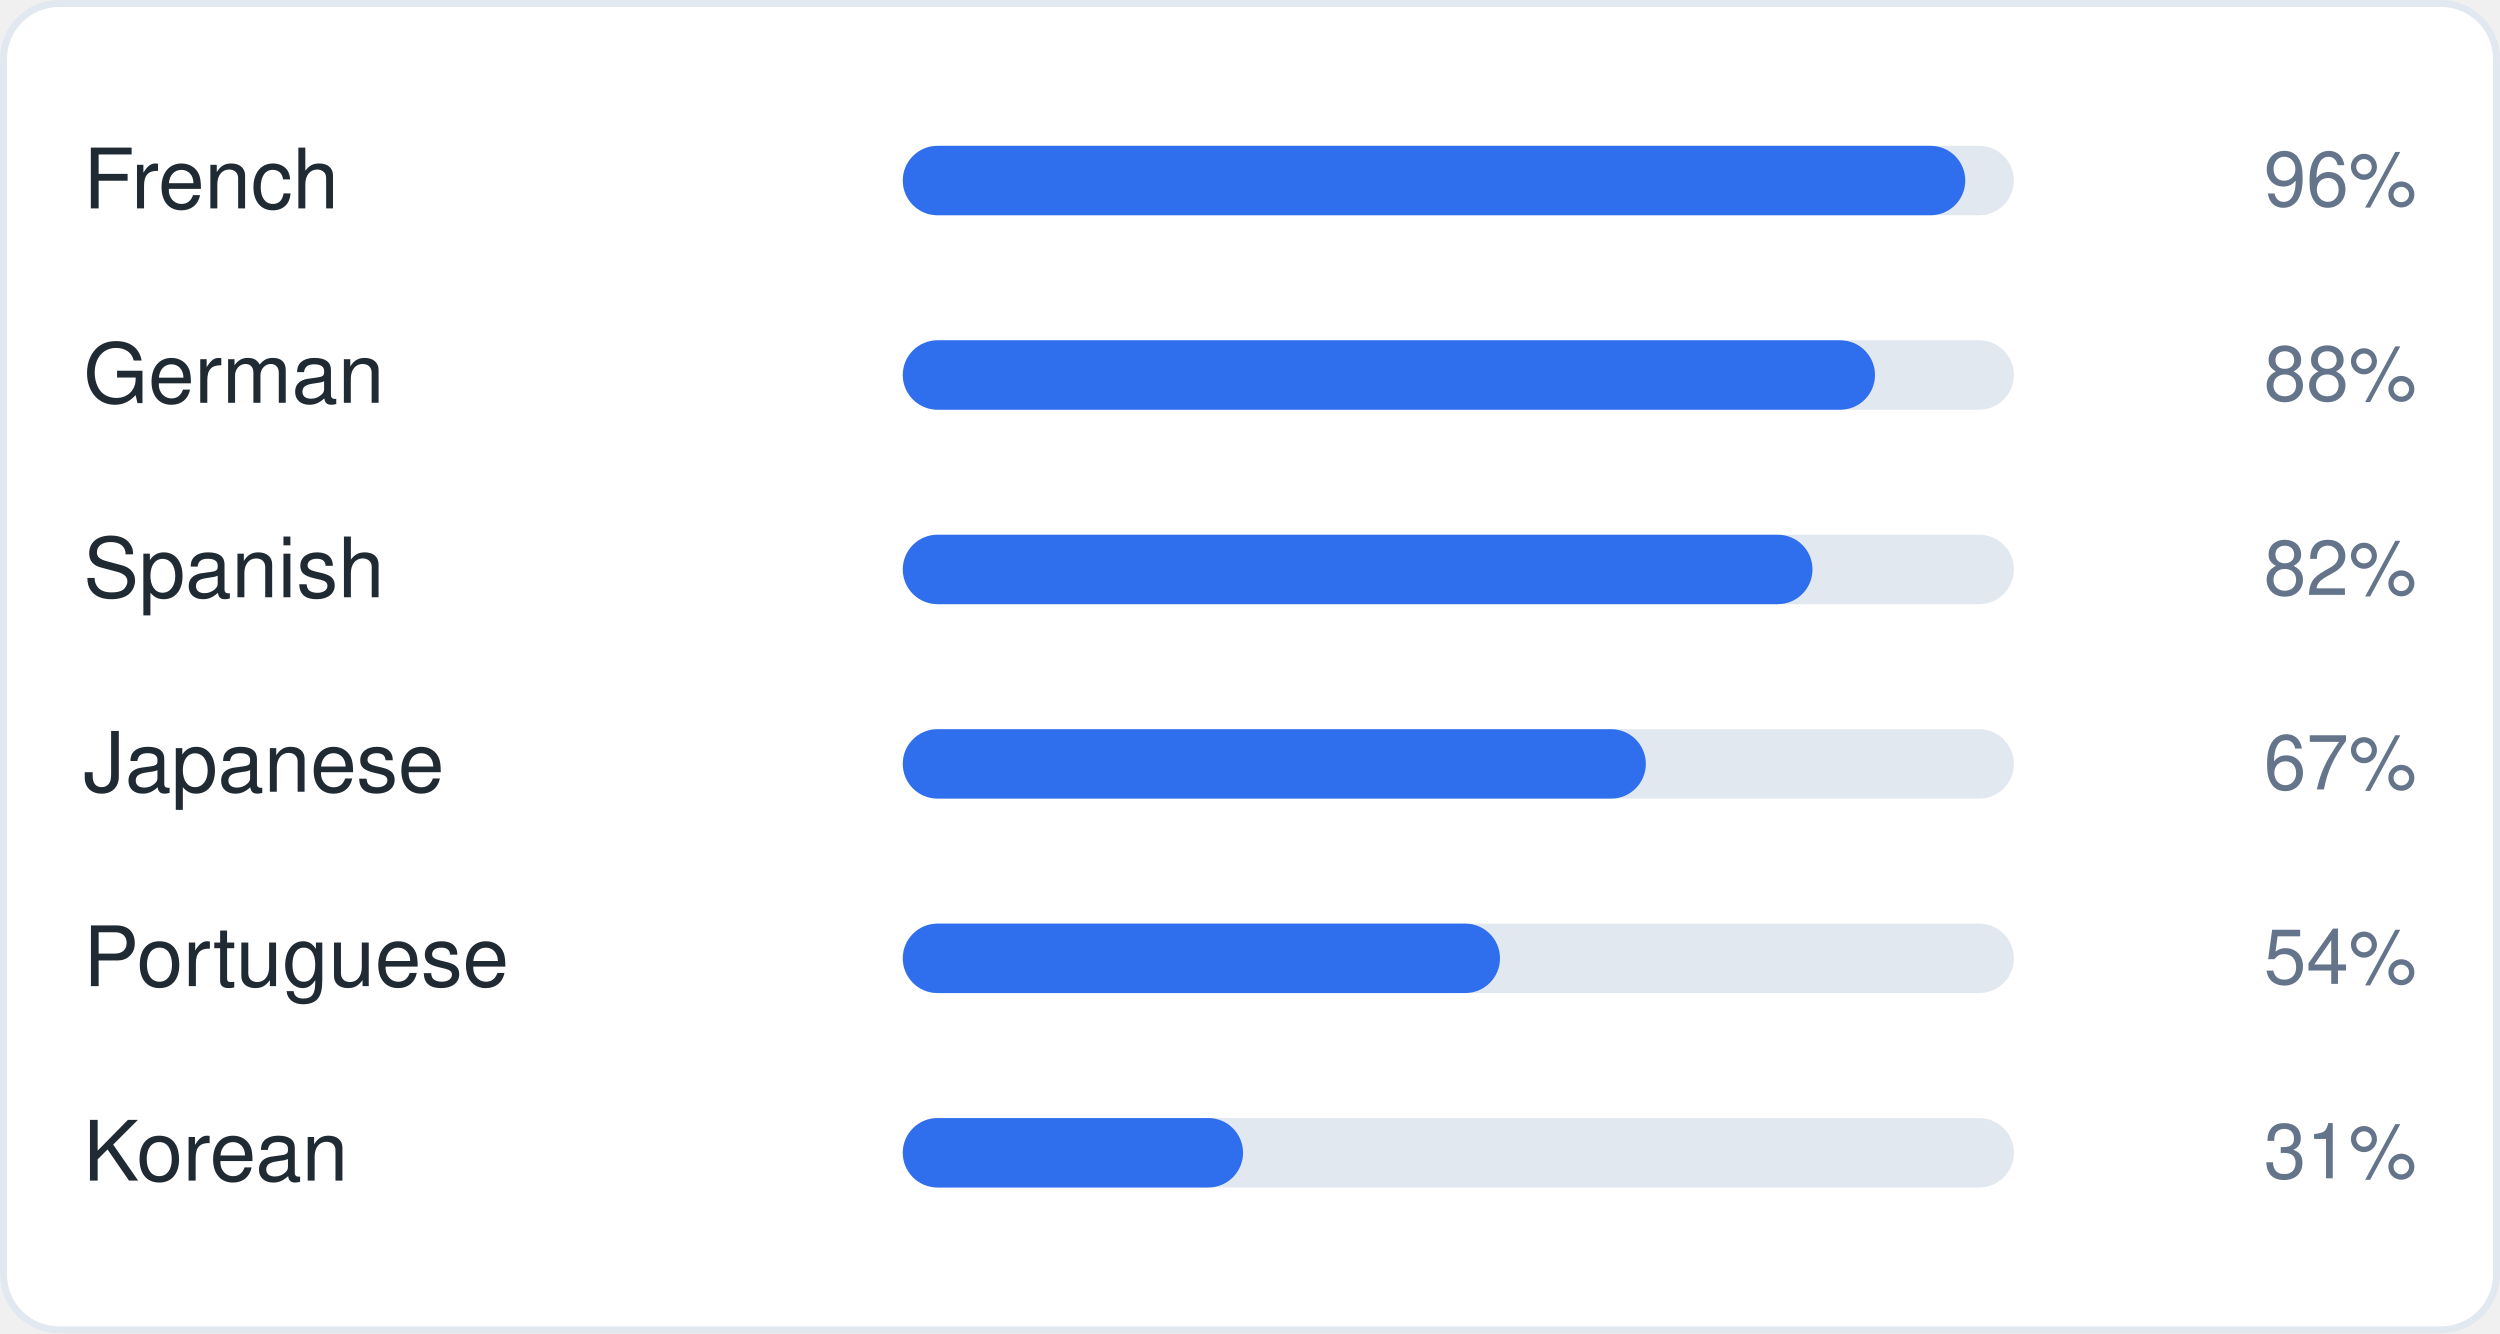
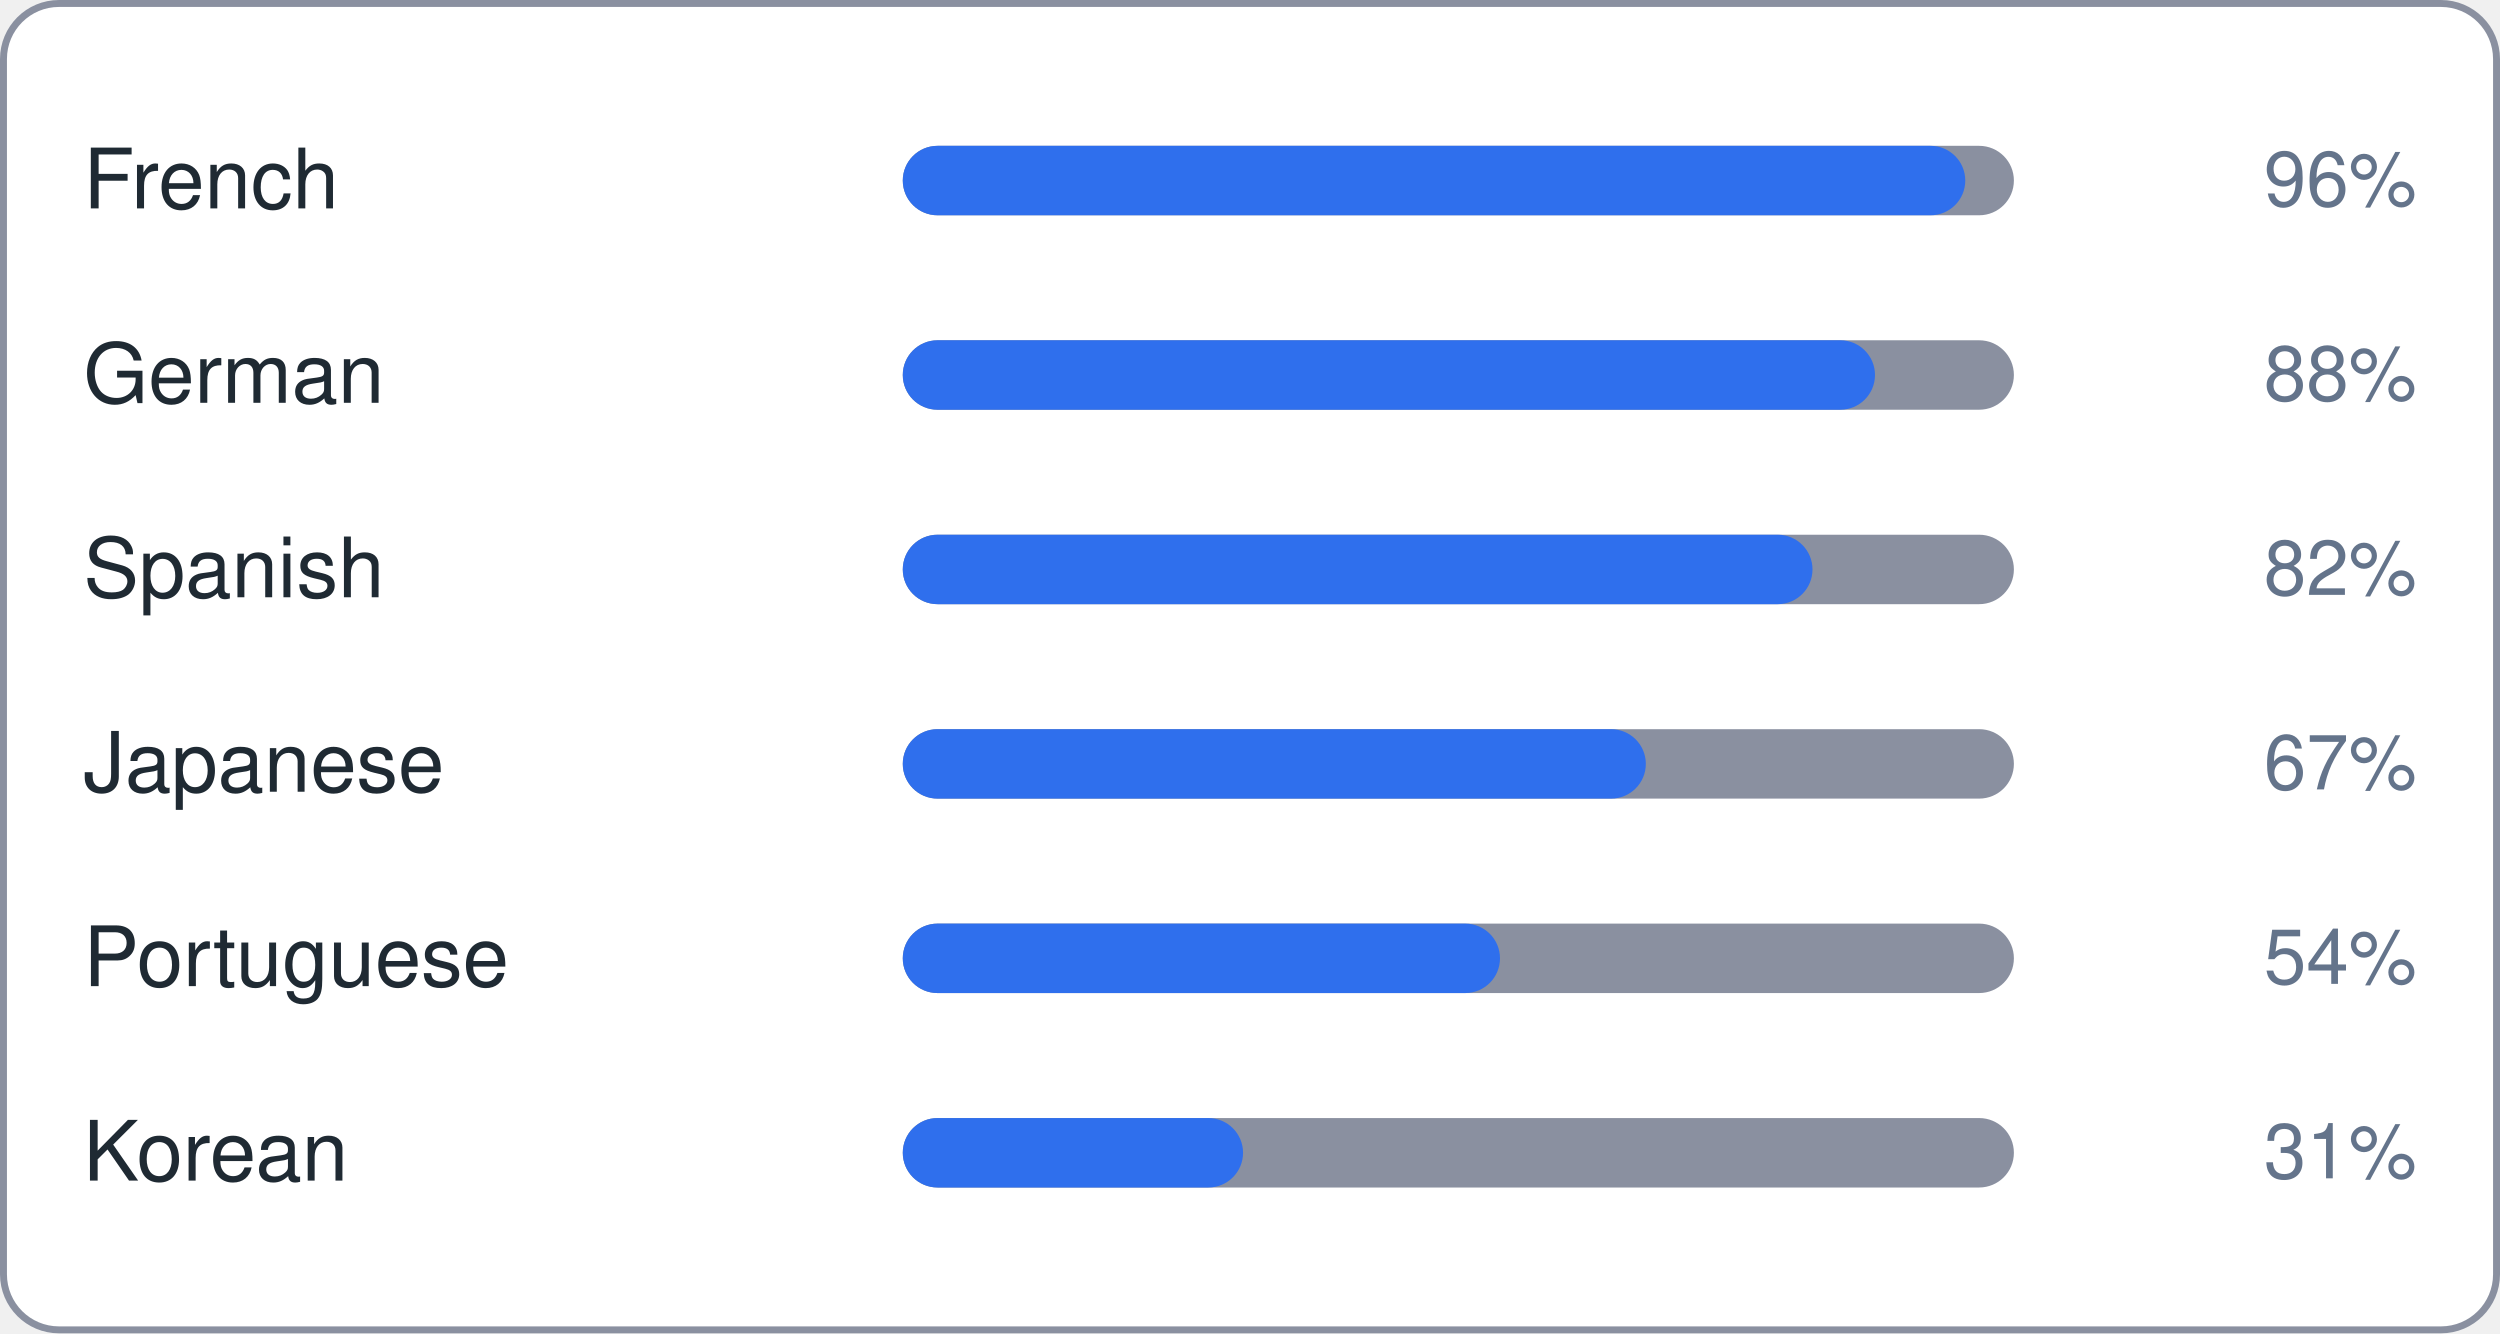
<svg xmlns="http://www.w3.org/2000/svg" width="360" height="192" viewBox="0 0 360 192" font-family="'Segoe UI', Helvetica, Arial, sans-serif">
-   <rect x="0.5" y="0.5" width="359" height="191" rx="8" fill="#ffffff" stroke="#e2e8f0" />
+   <rect x="0.5" y="0.5" width="359" height="191" rx="8" fill="#ffffff" stroke="#8a90a0" />
  <text x="12" y="26" fill="#1f2a33" font-size="12" dominant-baseline="middle">French</text>
-   <rect x="130" y="21" width="160" height="10" rx="5" fill="#e2e8f0" />
+   <rect x="130" y="21" width="160" height="10" rx="5" fill="#8a90a0" />
  <rect x="130" y="21" width="153" height="10" rx="5" fill="#2f6fed" />
  <text x="348" y="26" fill="#64748b" font-size="11" text-anchor="end" dominant-baseline="middle">96%</text>
  <text x="12" y="54" fill="#1f2a33" font-size="12" dominant-baseline="middle">German</text>
-   <rect x="130" y="49" width="160" height="10" rx="5" fill="#e2e8f0" />
+   <rect x="130" y="49" width="160" height="10" rx="5" fill="#8a90a0" />
  <rect x="130" y="49" width="140" height="10" rx="5" fill="#2f6fed" />
  <text x="348" y="54" fill="#64748b" font-size="11" text-anchor="end" dominant-baseline="middle">88%</text>
  <text x="12" y="82" fill="#1f2a33" font-size="12" dominant-baseline="middle">Spanish</text>
-   <rect x="130" y="77" width="160" height="10" rx="5" fill="#e2e8f0" />
+   <rect x="130" y="77" width="160" height="10" rx="5" fill="#8a90a0" />
  <rect x="130" y="77" width="131" height="10" rx="5" fill="#2f6fed" />
  <text x="348" y="82" fill="#64748b" font-size="11" text-anchor="end" dominant-baseline="middle">82%</text>
  <text x="12" y="110" fill="#1f2a33" font-size="12" dominant-baseline="middle">Japanese</text>
-   <rect x="130" y="105" width="160" height="10" rx="5" fill="#e2e8f0" />
+   <rect x="130" y="105" width="160" height="10" rx="5" fill="#8a90a0" />
  <rect x="130" y="105" width="107" height="10" rx="5" fill="#2f6fed" />
  <text x="348" y="110" fill="#64748b" font-size="11" text-anchor="end" dominant-baseline="middle">67%</text>
  <text x="12" y="138" fill="#1f2a33" font-size="12" dominant-baseline="middle">Portuguese</text>
-   <rect x="130" y="133" width="160" height="10" rx="5" fill="#e2e8f0" />
+   <rect x="130" y="133" width="160" height="10" rx="5" fill="#8a90a0" />
  <rect x="130" y="133" width="86" height="10" rx="5" fill="#2f6fed" />
  <text x="348" y="138" fill="#64748b" font-size="11" text-anchor="end" dominant-baseline="middle">54%</text>
  <text x="12" y="166" fill="#1f2a33" font-size="12" dominant-baseline="middle">Korean</text>
-   <rect x="130" y="161" width="160" height="10" rx="5" fill="#e2e8f0" />
+   <rect x="130" y="161" width="160" height="10" rx="5" fill="#8a90a0" />
  <rect x="130" y="161" width="49" height="10" rx="5" fill="#2f6fed" />
  <text x="348" y="166" fill="#64748b" font-size="11" text-anchor="end" dominant-baseline="middle">31%</text>
</svg>
